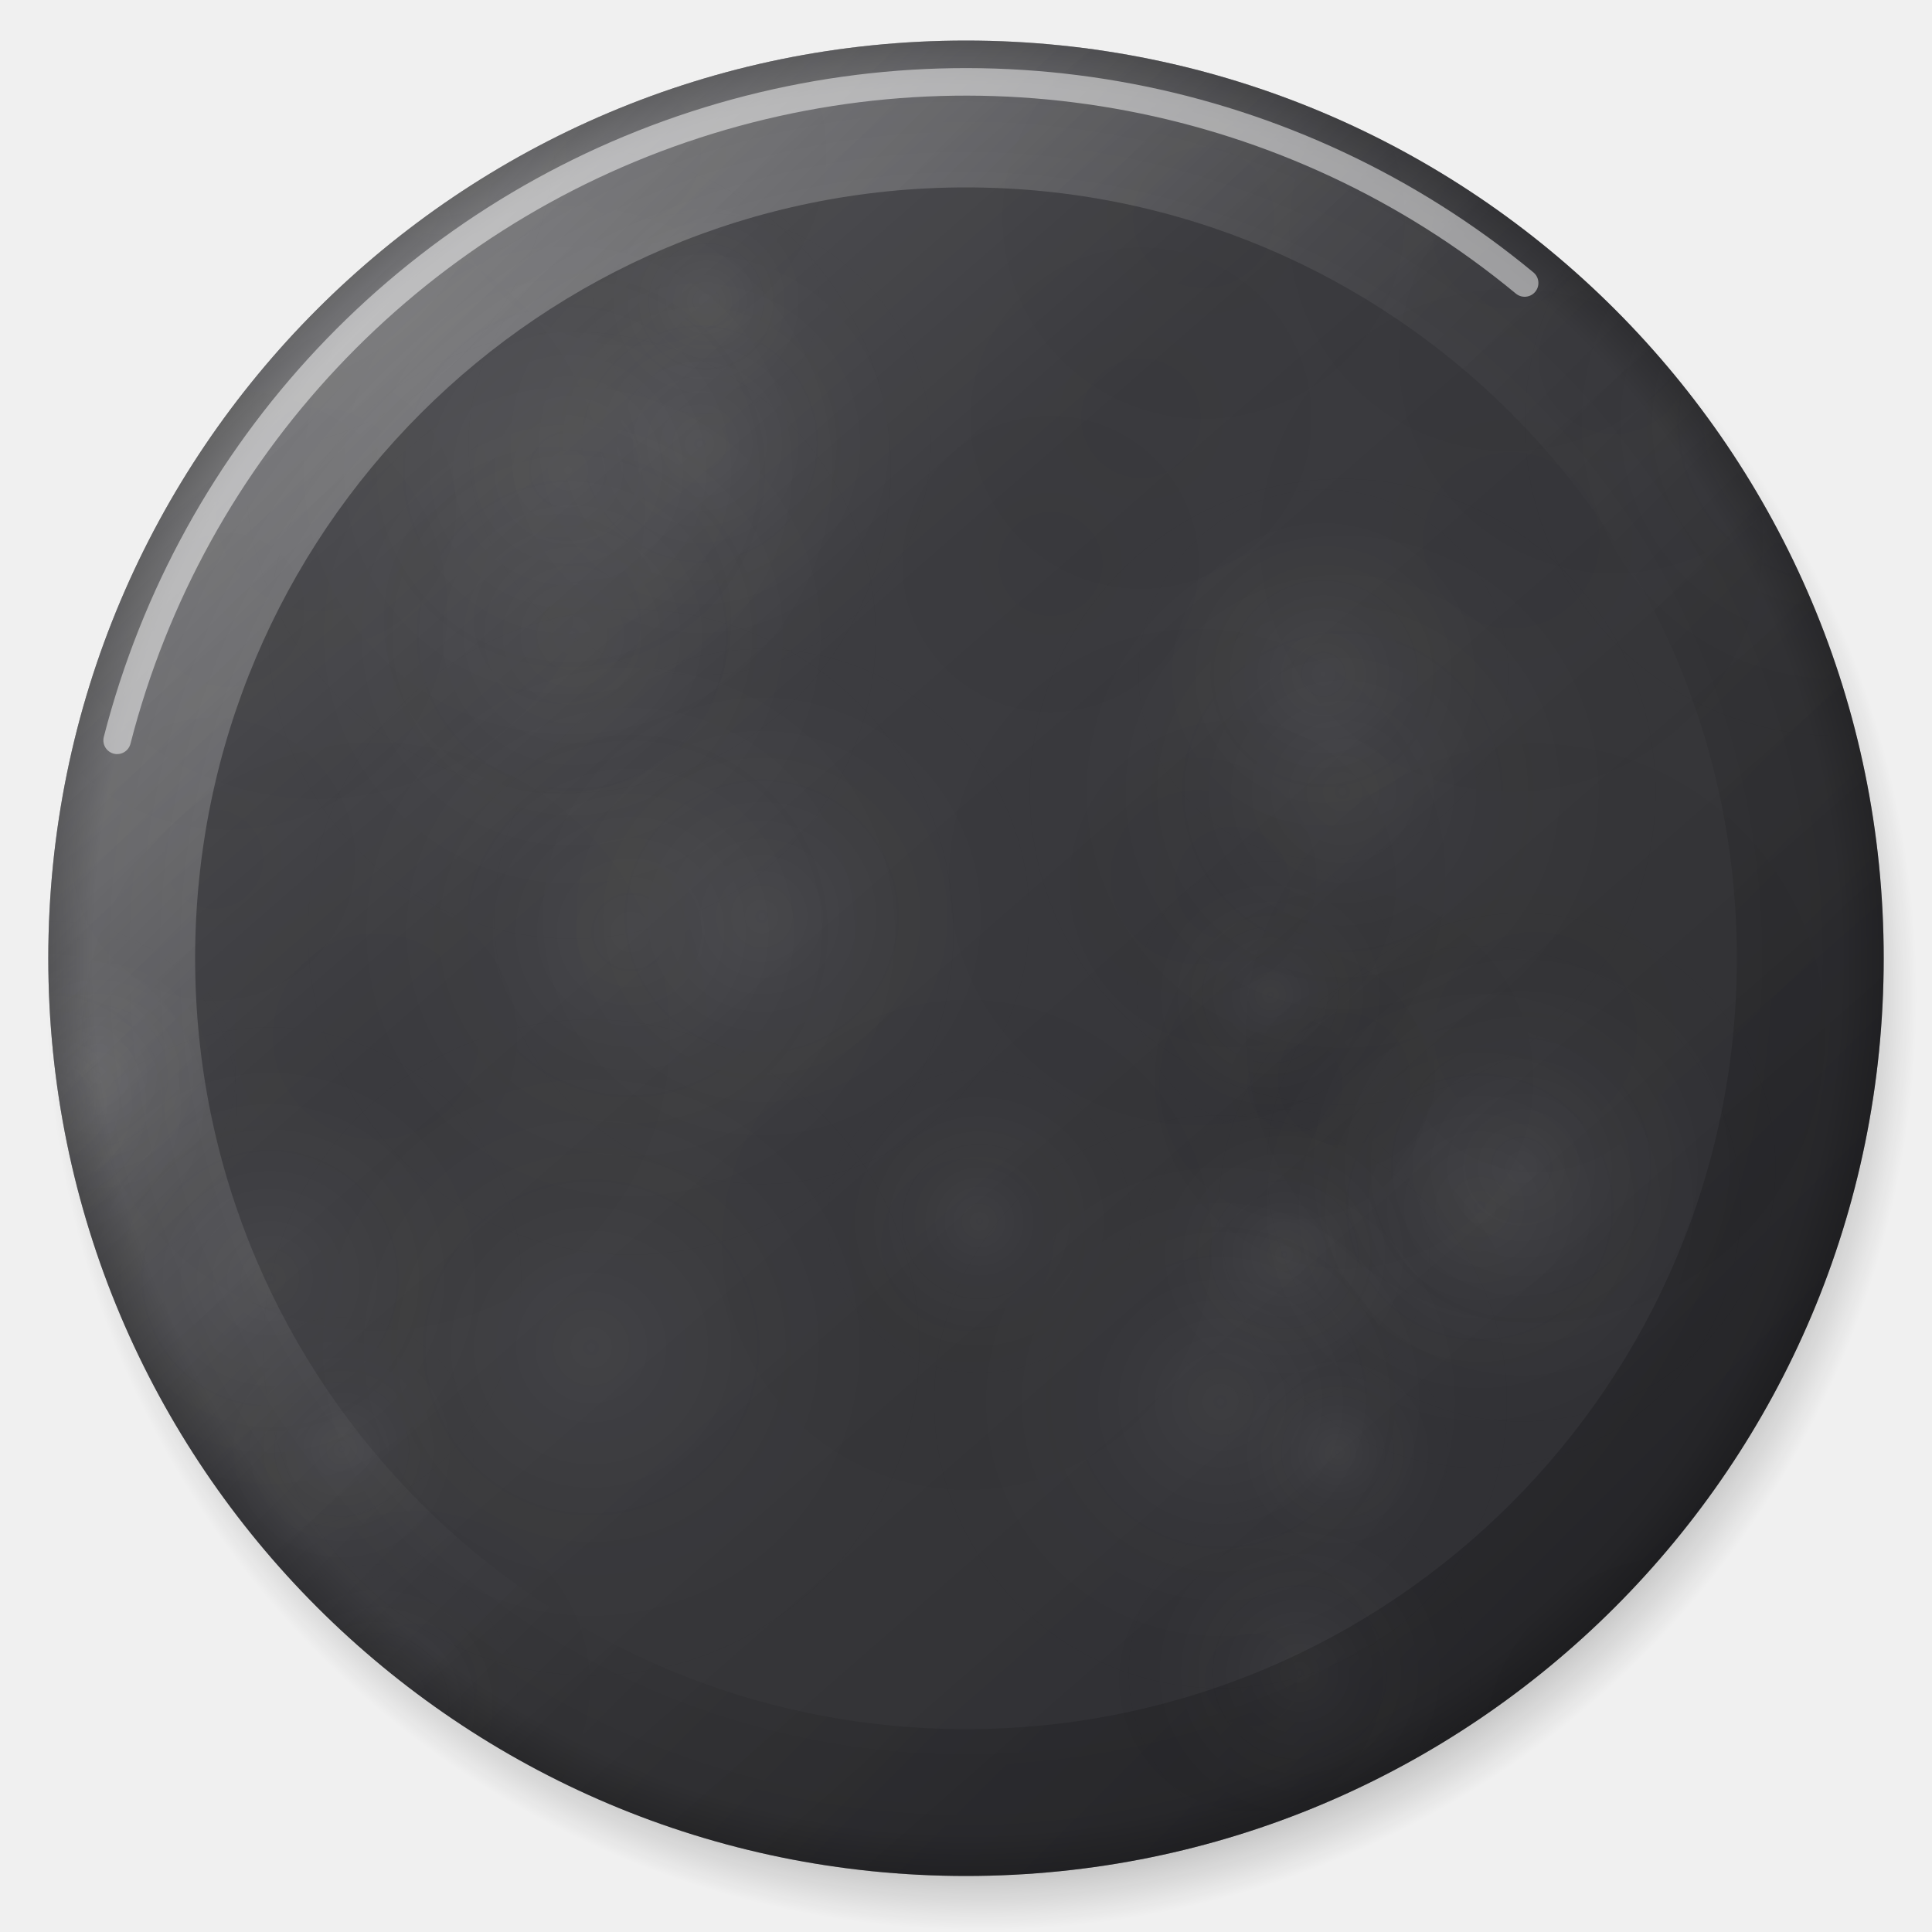
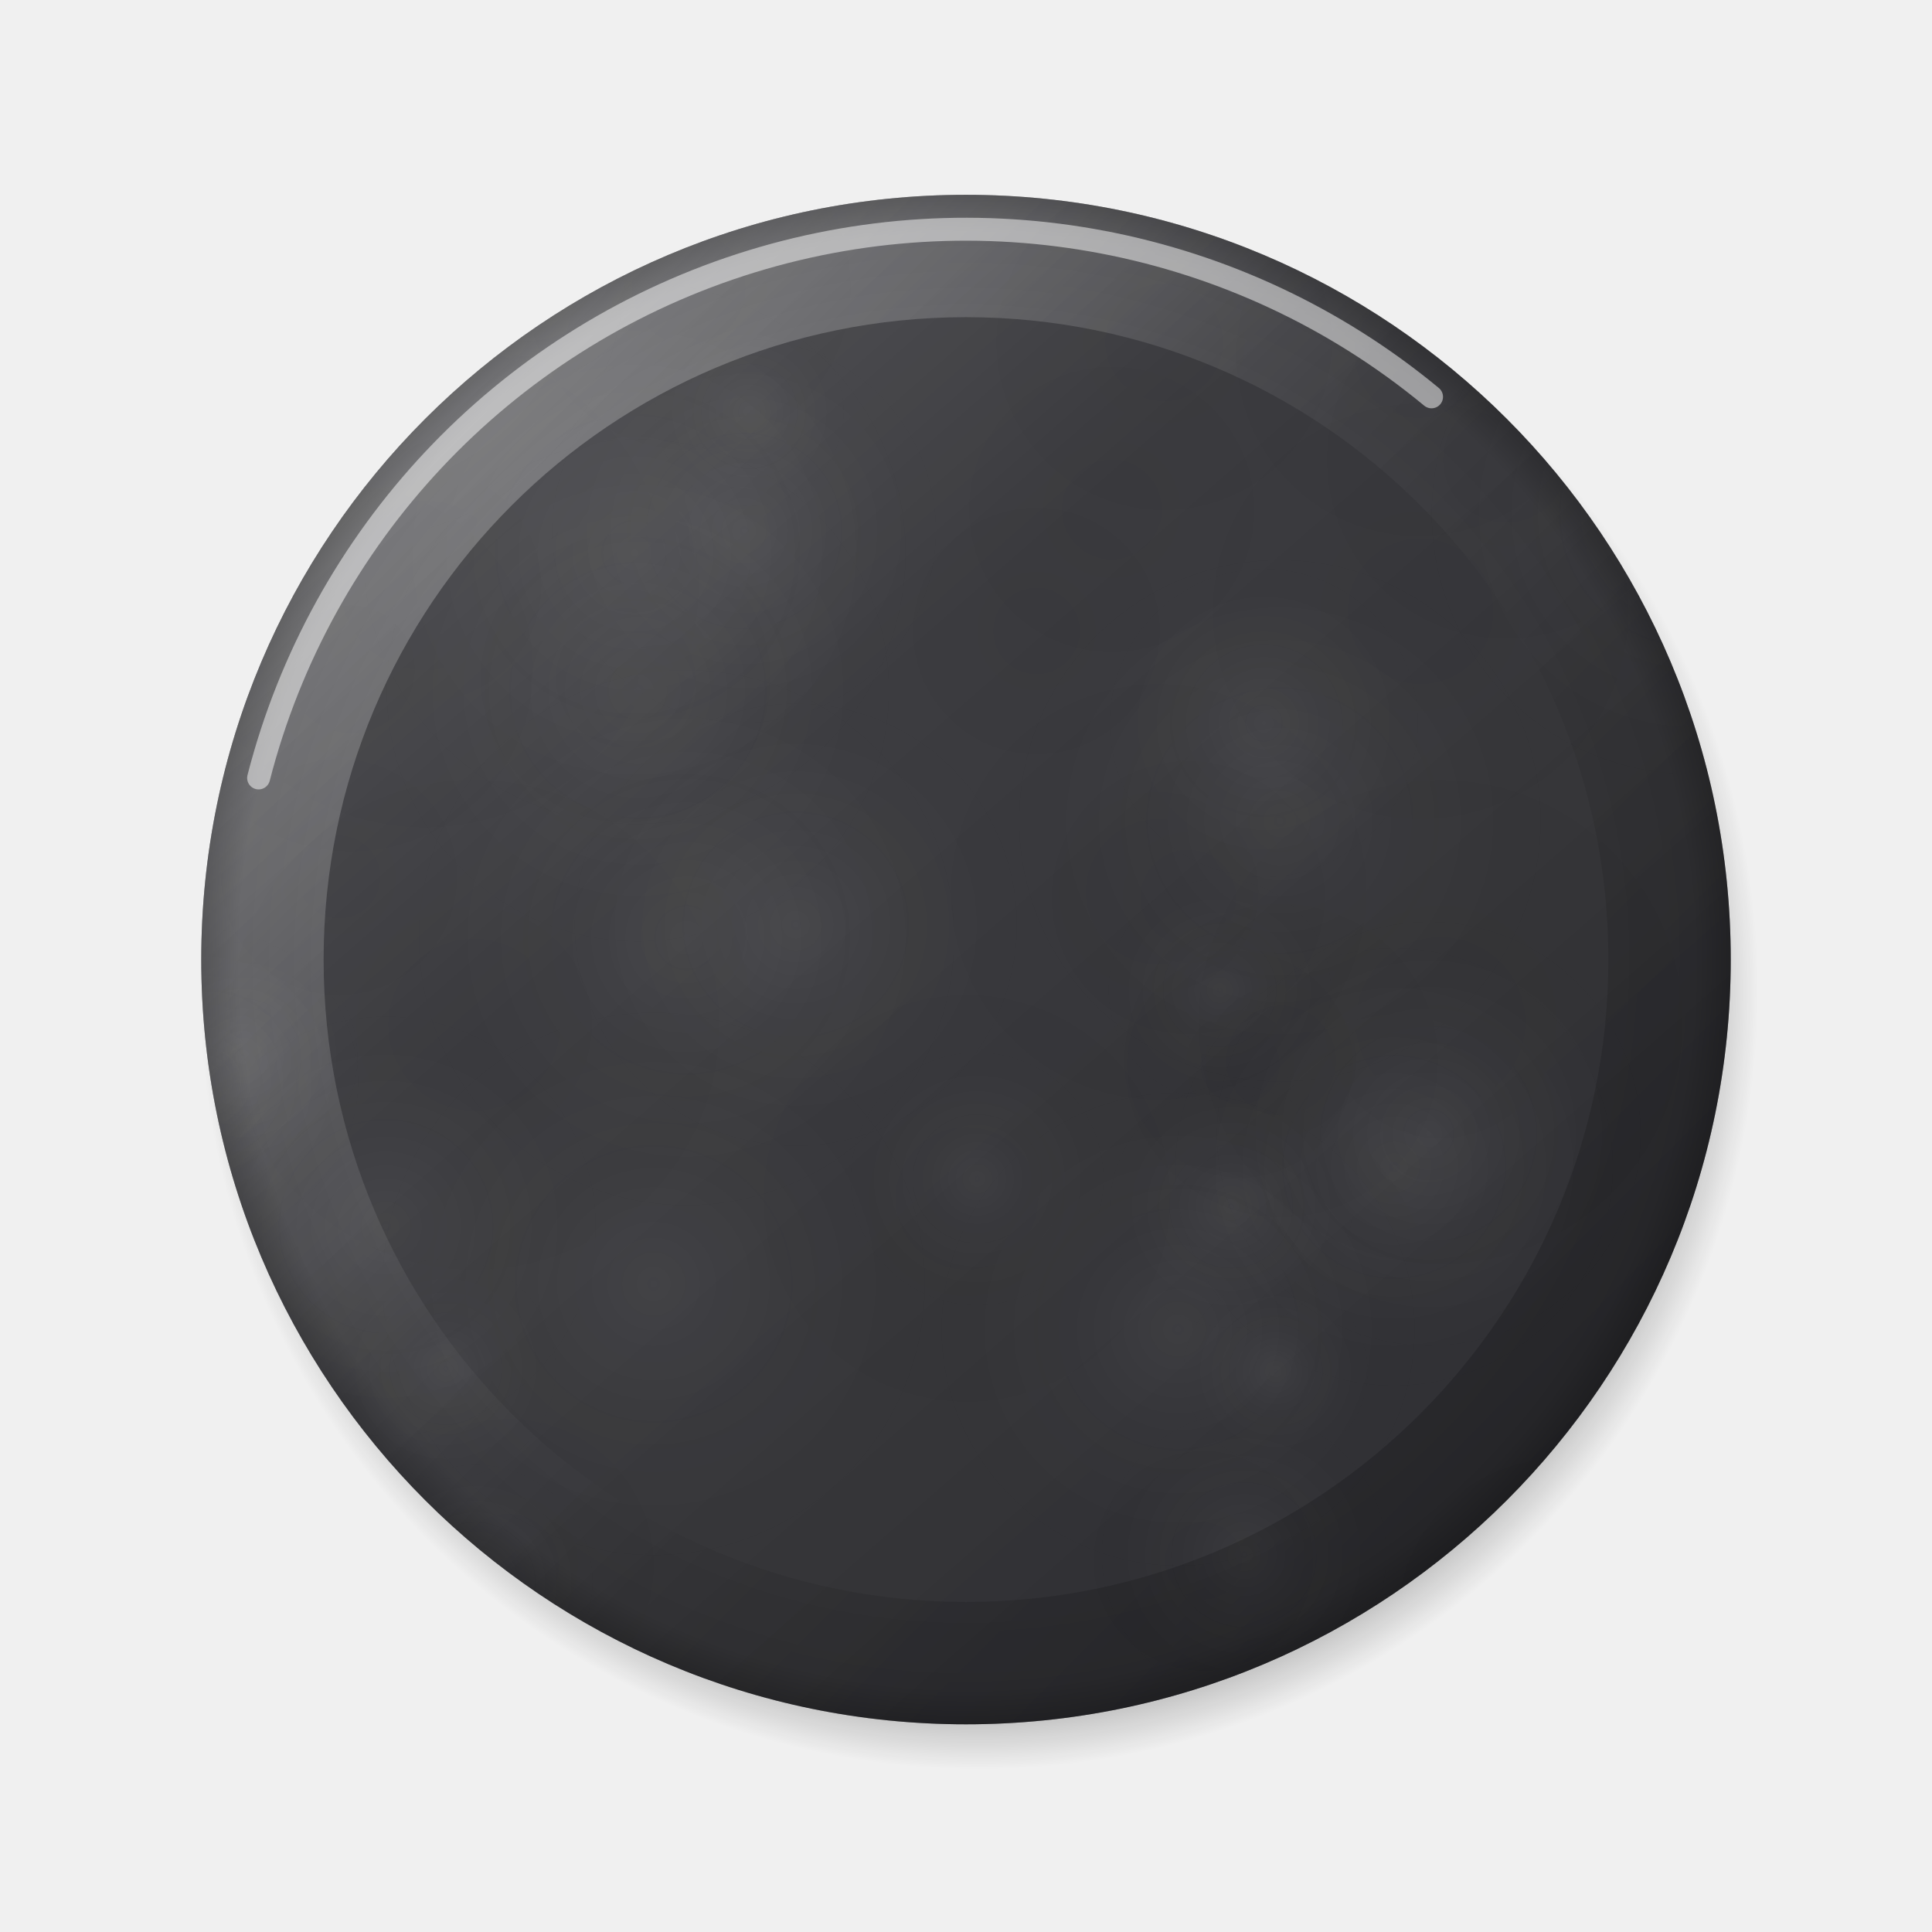
- <svg xmlns="http://www.w3.org/2000/svg" viewBox="0 0 100 100">
+ <svg xmlns="http://www.w3.org/2000/svg" viewBox="-10 -10 120 120">
  <defs>
    <radialGradient id="bsh" gradientUnits="userSpaceOnUse" cx="50.807" cy="51.5" r="48.4">
      <stop offset="0" stop-color="#000" stop-opacity="0.30" />
      <stop offset="0.90" stop-color="#000" stop-opacity="0.30" />
      <stop offset="0.95" stop-color="#000" stop-opacity="0.14" />
      <stop offset="1" stop-color="#000" stop-opacity="0" />
    </radialGradient>
    <clipPath id="bd">
      <circle cx="50" cy="49.6" r="47.5" />
    </clipPath>
    <radialGradient id="bml">
      <stop offset="0" stop-color="#fff" stop-opacity="0.05" />
      <stop offset="1" stop-color="#000" stop-opacity="0" />
    </radialGradient>
    <radialGradient id="bmd">
      <stop offset="0" stop-color="#000" stop-opacity="0.04" />
      <stop offset="1" stop-color="#000" stop-opacity="0" />
    </radialGradient>
    <linearGradient id="bsn" gradientUnits="userSpaceOnUse" x1="2.5" y1="2.1" x2="69" y2="78.1">
      <stop offset="0" stop-color="#fff" stop-opacity="0.22" />
      <stop offset="0.5" stop-color="#fff" stop-opacity="0.04" />
      <stop offset="1" stop-color="#000" stop-opacity="0.05" />
    </linearGradient>
    <clipPath id="br" clip-rule="evenodd">
      <path clip-rule="evenodd" fill-rule="evenodd" d="M2.5,49.6 a47.5,47.5 0 1,0 95,0 a47.5,47.5 0 1,0 -95,0 Z M10.1,49.6 a39.9,39.9 0 1,0 79.8,0 a39.9,39.9 0 1,0 -79.8,0 Z" />
    </clipPath>
    <linearGradient id="bed" gradientUnits="userSpaceOnUse" x1="2.5" y1="2.1" x2="97.5" y2="97.1">
      <stop offset="0" stop-color="#fff" stop-opacity="0.40" />
      <stop offset="0.45" stop-color="#fff" stop-opacity="0.04" />
      <stop offset="0.6" stop-color="#000" stop-opacity="0.04" />
      <stop offset="1" stop-color="#000" stop-opacity="0.32" />
    </linearGradient>
    <radialGradient id="bro" gradientUnits="userSpaceOnUse" cx="50" cy="49.6" r="47.5">
      <stop offset="0" stop-color="#000" stop-opacity="0" />
      <stop offset="0.84" stop-color="#000" stop-opacity="0" />
      <stop offset="0.952" stop-color="#000" stop-opacity="0.04" />
      <stop offset="1" stop-color="#000" stop-opacity="0.22" />
    </radialGradient>
  </defs>
  <g>
    <circle cx="50.807" cy="51.5" r="48.4" fill="url(#bsh)" />
    <circle cx="50" cy="49.6" r="47.5" fill="rgba(52,52,56,1)" />
    <g clip-path="url(#bd)">
      <circle cx="62.302" cy="11.256" r="13.85" fill="url(#bmd)" />
      <circle cx="50.053" cy="64.434" r="16.727" fill="url(#bmd)" />
      <circle cx="5.071" cy="55.66" r="8.868" fill="url(#bml)" />
      <circle cx="36.216" cy="22.978" r="14.863" fill="url(#bml)" />
      <circle cx="78.232" cy="27.964" r="17.187" fill="url(#bmd)" />
      <circle cx="78.109" cy="11.988" r="15.004" fill="url(#bmd)" />
      <circle cx="76.595" cy="62.484" r="16.873" fill="url(#bml)" />
      <circle cx="78.806" cy="96.864" r="10.32" fill="url(#bml)" />
      <circle cx="36.552" cy="15.578" r="7.28" fill="url(#bml)" />
      <circle cx="59.053" cy="21.643" r="11.711" fill="url(#bmd)" />
      <circle cx="65.759" cy="51.495" r="8.614" fill="url(#bml)" />
      <circle cx="21.542" cy="87.199" r="11.963" fill="url(#bmd)" />
      <circle cx="29.618" cy="32.878" r="19.473" fill="url(#bml)" />
      <circle cx="63.804" cy="45.75" r="11.195" fill="url(#bmd)" />
      <circle cx="86.869" cy="90.669" r="13.336" fill="url(#bmd)" />
      <circle cx="22.763" cy="5.794" r="9.648" fill="url(#bml)" />
      <circle cx="67.025" cy="56.127" r="9.32" fill="url(#bmd)" />
      <circle cx="29.401" cy="24.34" r="20.933" fill="url(#bml)" />
      <circle cx="69.576" cy="55.871" r="12.943" fill="url(#bmd)" />
      <circle cx="2.809" cy="57.172" r="11.757" fill="url(#bml)" />
      <circle cx="95.136" cy="21.897" r="20.202" fill="url(#bml)" />
      <circle cx="12.042" cy="6.658" r="20.835" fill="url(#bml)" />
      <circle cx="39.429" cy="47.438" r="17.168" fill="url(#bml)" />
      <circle cx="64.747" cy="86.95" r="9.065" fill="url(#bmd)" />
      <circle cx="69.233" cy="75.184" r="7.129" fill="url(#bml)" />
      <circle cx="11.055" cy="44.471" r="9.701" fill="url(#bmd)" />
      <circle cx="32.772" cy="7.901" r="13.295" fill="url(#bmd)" />
      <circle cx="17.69" cy="75.016" r="8.486" fill="url(#bml)" />
      <circle cx="67.271" cy="86.569" r="10.996" fill="url(#bml)" />
      <circle cx="16.404" cy="26.358" r="19.922" fill="url(#bmd)" />
      <circle cx="94.951" cy="17.929" r="7.305" fill="url(#bmd)" />
      <circle cx="30.6" cy="69.745" r="21.055" fill="url(#bml)" />
      <circle cx="32.644" cy="48.24" r="20.733" fill="url(#bml)" />
      <circle cx="54.378" cy="29.192" r="10.164" fill="url(#bmd)" />
      <circle cx="69.496" cy="40.98" r="20.237" fill="url(#bml)" />
      <circle cx="68.497" cy="34.906" r="11.943" fill="url(#bml)" />
      <circle cx="95.614" cy="93.289" r="13.734" fill="url(#bmd)" />
      <circle cx="61.968" cy="45.396" r="17.114" fill="url(#bmd)" />
      <circle cx="19.453" cy="53.648" r="20.169" fill="url(#bmd)" />
      <circle cx="66.468" cy="64.936" r="9.336" fill="url(#bml)" />
      <circle cx="50.696" cy="63.223" r="9.757" fill="url(#bml)" />
      <circle cx="28.858" cy="32.104" r="11.929" fill="url(#bmd)" />
      <circle cx="83.524" cy="18.566" r="14.669" fill="url(#bmd)" />
      <circle cx="3.084" cy="96.024" r="20.847" fill="url(#bml)" />
      <circle cx="13.971" cy="66.165" r="16.232" fill="url(#bml)" />
      <circle cx="79.48" cy="53.482" r="19.943" fill="url(#bmd)" />
      <circle cx="11.795" cy="31.571" r="15.004" fill="url(#bmd)" />
      <circle cx="19.542" cy="88.246" r="9.031" fill="url(#bml)" />
      <circle cx="78.743" cy="60.423" r="16.402" fill="url(#bml)" />
      <circle cx="63.174" cy="72.559" r="18.351" fill="url(#bml)" />
      <rect x="2.5" y="2.1" width="95" height="95" fill="url(#bsn)" />
      <g clip-path="url(#br)">
        <rect x="2.5" y="2.1" width="95" height="95" fill="url(#bed)" />
        <rect x="2.5" y="2.1" width="95" height="95" fill="url(#bro)" />
      </g>
    </g>
    <path d="M6.063,38.319 A45.362,45.362 0 0,1 78.915,14.648" fill="none" stroke="#fff" stroke-opacity="0.5" stroke-width="1.425" stroke-linecap="round" />
  </g>
</svg>
